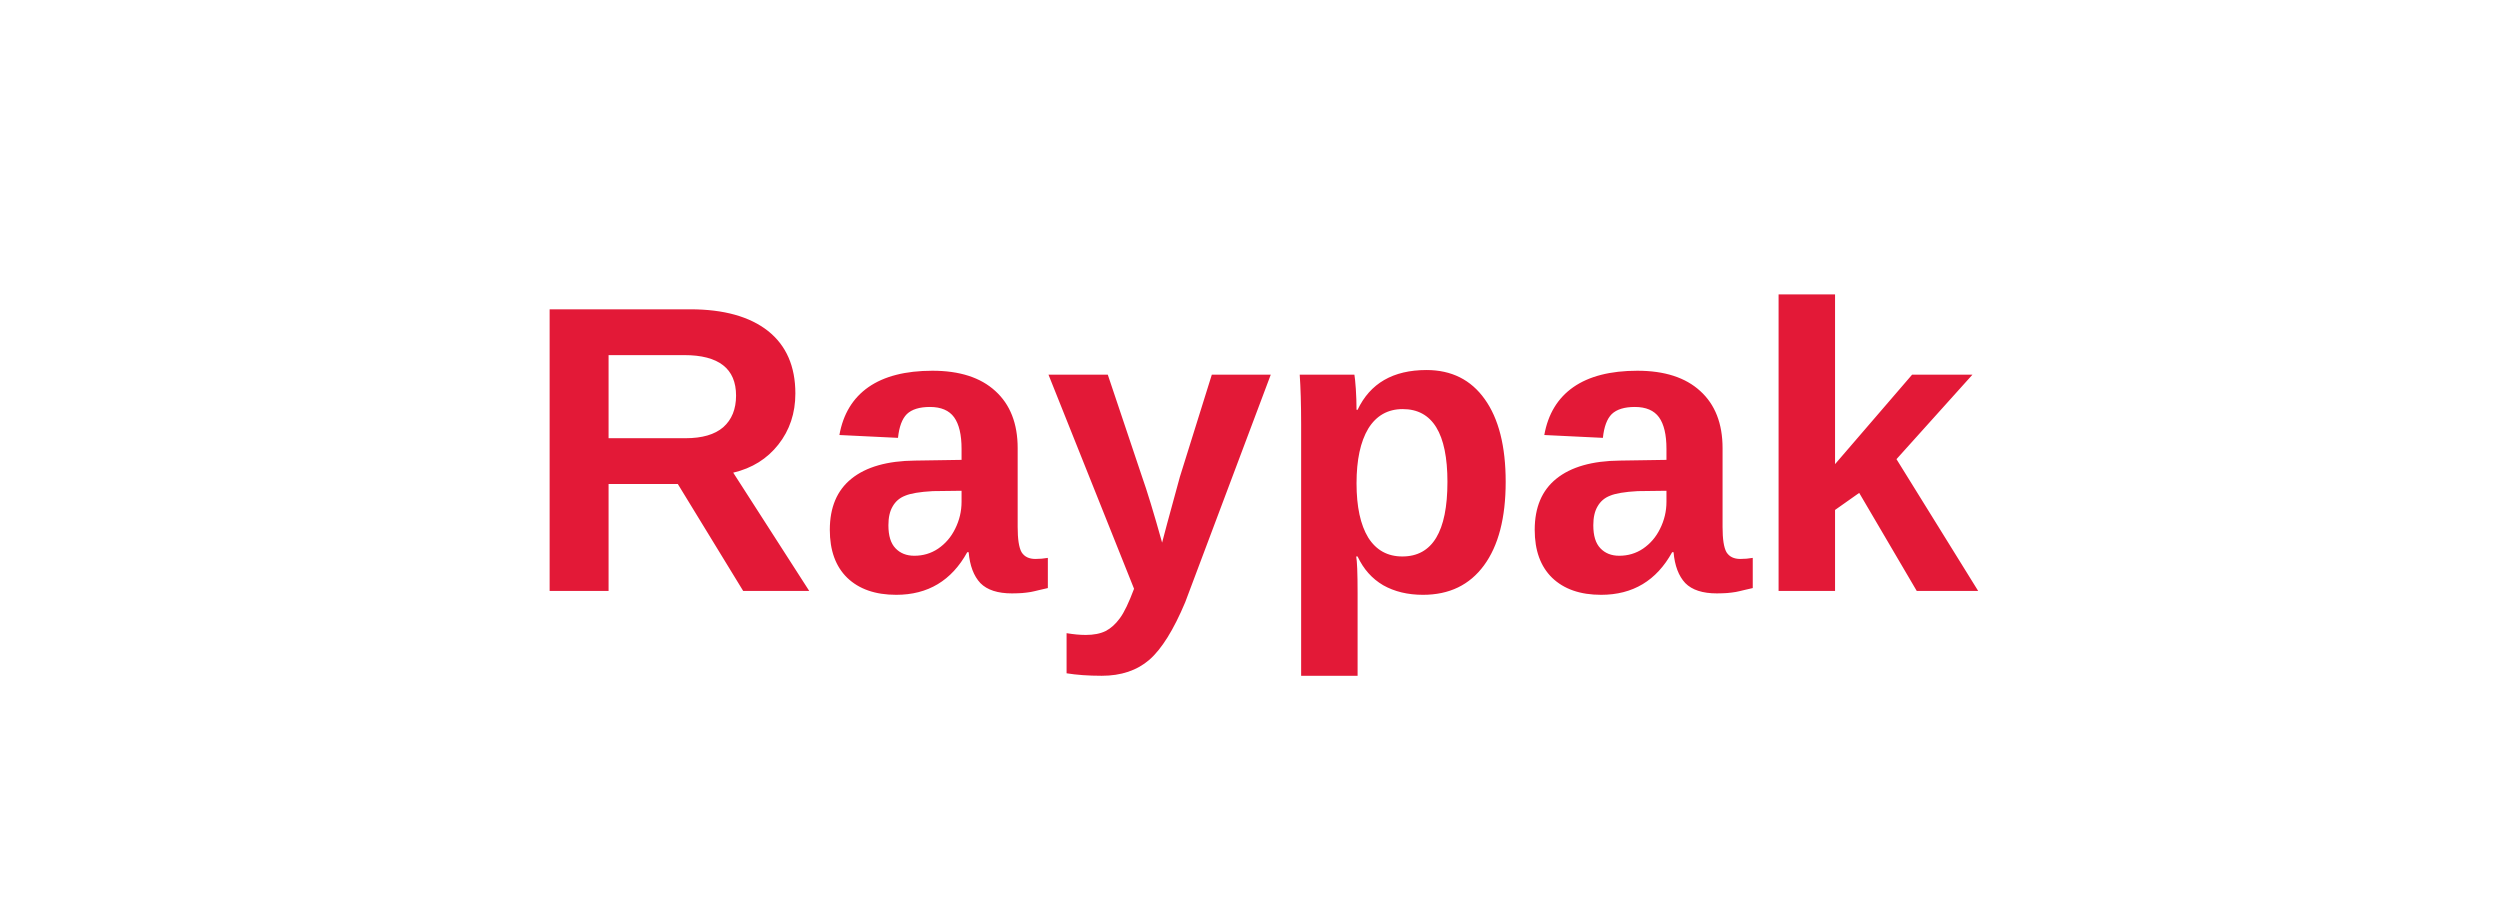
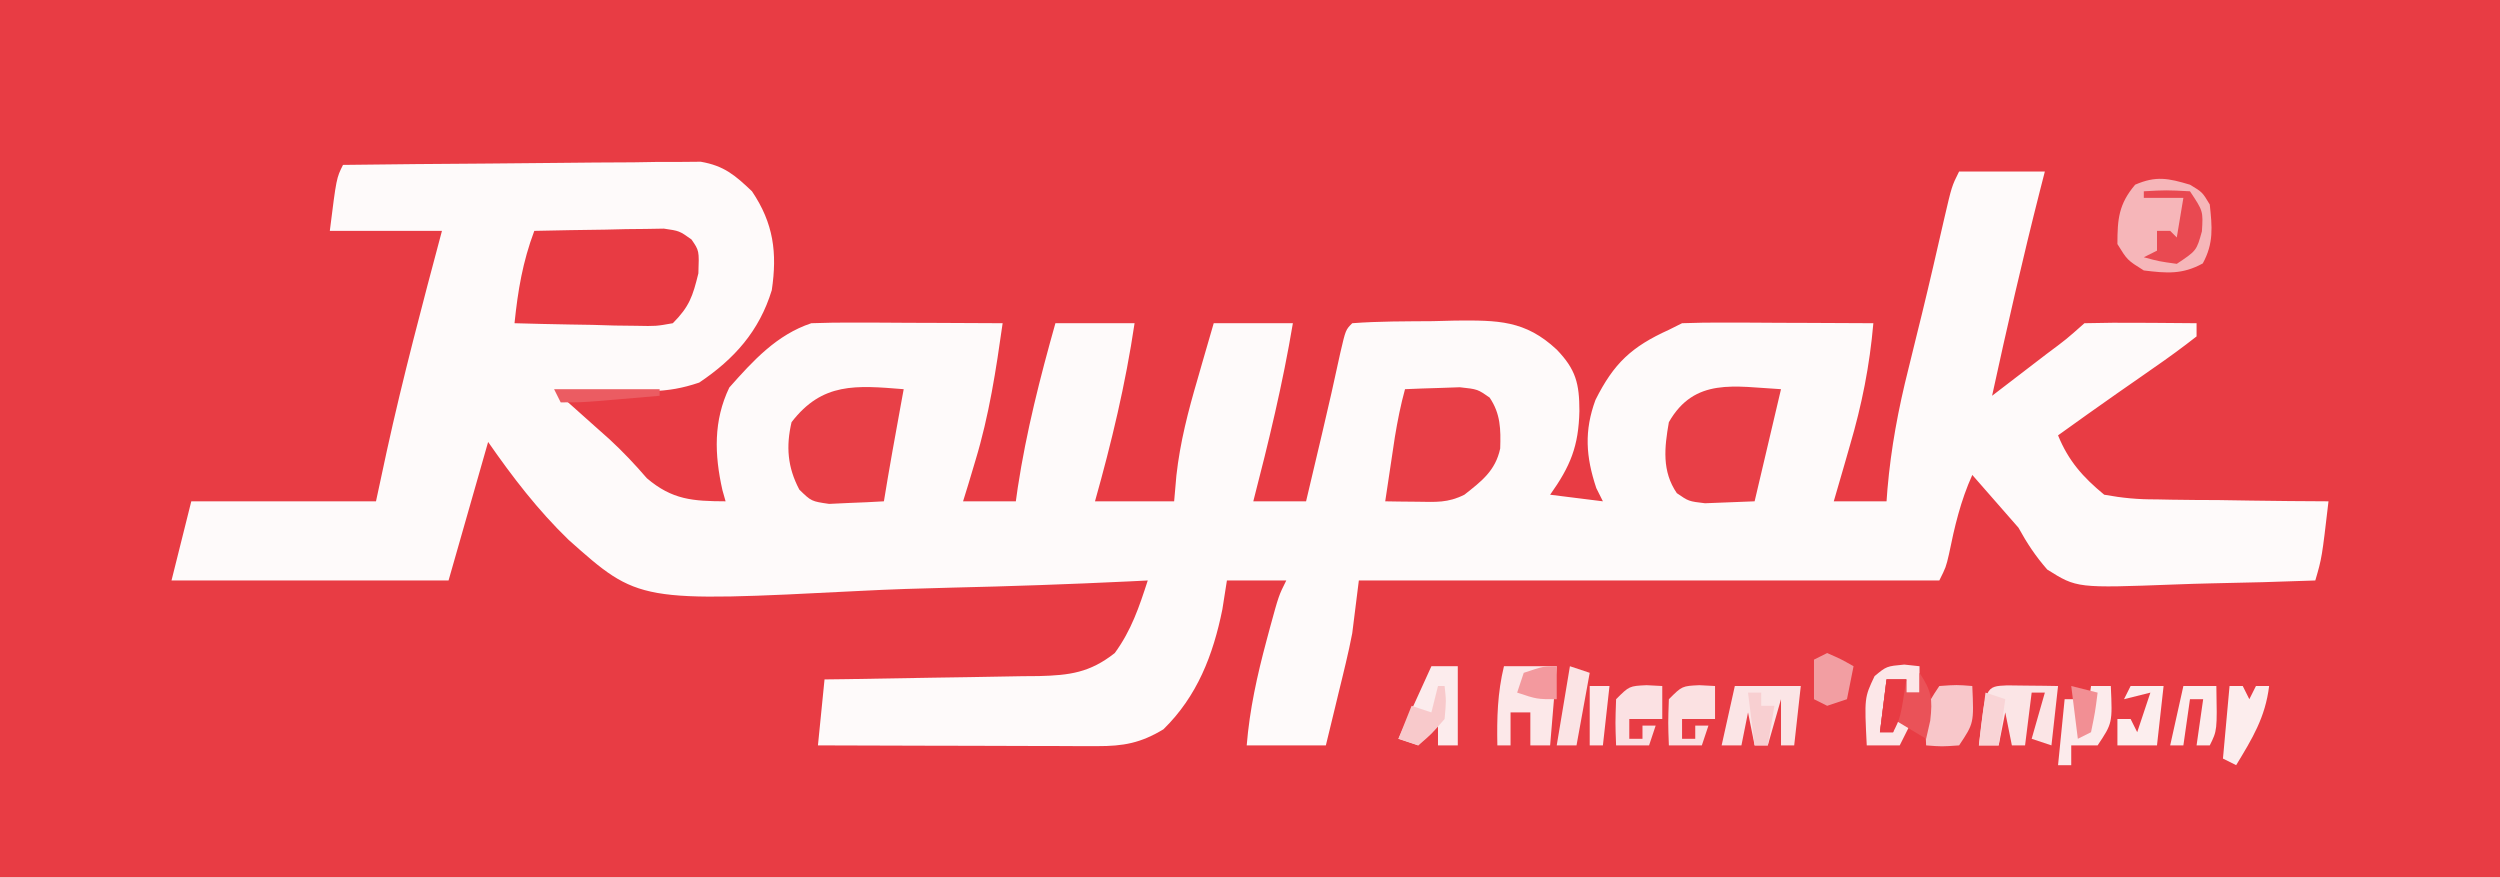
- <svg xmlns="http://www.w3.org/2000/svg" width="110" height="40" viewBox="0 0 110 40">
-   <text x="55" y="26" text-anchor="middle" font-family="Arial,sans-serif" font-weight="700" font-size="18" fill="#E31937">Raypak</text>
+ <svg xmlns="http://www.w3.org/2000/svg" version="1.1" width="379" height="133">
+   <path d="M0 0 C125.07 0 250.14 0 379 0 C379 43.89 379 87.78 379 133 C253.93 133 128.86 133 0 133 C0 89.11 0 45.22 0 0 Z " fill="#E83C44" transform="translate(0,0)" />
+   <path d="M0 0 C7.345 -0.093 14.691 -0.164 22.037 -0.207 C25.448 -0.228 28.859 -0.256 32.27 -0.302 C36.194 -0.354 40.118 -0.373 44.043 -0.391 C45.264 -0.411 46.485 -0.432 47.743 -0.453 C48.884 -0.453 50.025 -0.454 51.2 -0.454 C52.201 -0.463 53.203 -0.472 54.235 -0.481 C57.777 0.135 59.419 1.547 62 4 C65.272 8.852 65.849 13.315 65 19 C63.106 25.188 59.33 29.426 54 33 C51.341 33.886 49.519 34.18 46.77 34.316 C45.967 34.358 45.165 34.4 44.338 34.443 C43.505 34.483 42.671 34.522 41.812 34.562 C40.968 34.606 40.123 34.649 39.252 34.693 C37.168 34.799 35.084 34.9 33 35 C33.978 35.87 33.978 35.87 34.977 36.758 C35.851 37.539 36.725 38.32 37.625 39.125 C38.544 39.942 39.463 40.76 40.41 41.602 C42.457 43.497 44.249 45.394 46.062 47.5 C49.924 50.786 53.054 50.978 58 51 C57.841 50.441 57.683 49.881 57.52 49.305 C56.303 43.906 56.148 38.772 58.562 33.75 C62.185 29.663 65.744 25.752 71 24 C73.211 23.916 75.424 23.893 77.637 23.902 C78.935 23.906 80.234 23.909 81.572 23.912 C82.944 23.92 84.316 23.929 85.688 23.938 C87.071 23.943 88.454 23.947 89.838 23.951 C93.225 23.963 96.613 23.979 100 24 C99 31.079 97.95 37.966 95.875 44.812 C95.522 45.995 95.169 47.177 94.805 48.395 C94.539 49.254 94.274 50.114 94 51 C96.64 51 99.28 51 102 51 C102.098 50.308 102.196 49.616 102.297 48.902 C103.595 40.407 105.676 32.258 108 24 C111.96 24 115.92 24 120 24 C118.633 33.23 116.522 42.037 114 51 C117.96 51 121.92 51 126 51 C126.112 49.712 126.224 48.424 126.34 47.098 C126.902 42.037 128.13 37.313 129.562 32.438 C129.796 31.62 130.03 30.802 130.271 29.959 C130.841 27.971 131.42 25.985 132 24 C135.96 24 139.92 24 144 24 C142.477 33.139 140.317 42.038 138 51 C140.64 51 143.28 51 146 51 C146.626 48.354 147.251 45.708 147.875 43.062 C148.058 42.286 148.242 41.51 148.431 40.711 C149.388 36.648 150.318 32.583 151.188 28.5 C152 25 152 25 153 24 C157.055 23.69 161.123 23.721 165.188 23.688 C166.325 23.658 167.463 23.629 168.635 23.6 C175.055 23.551 179.211 23.525 184 28 C186.911 31.022 187.432 33.15 187.438 37.312 C187.316 42.659 186.072 45.679 183 50 C185.64 50.33 188.28 50.66 191 51 C190.67 50.34 190.34 49.68 190 49 C188.41 44.231 188.146 40.318 189.875 35.625 C192.657 30.061 195.363 27.553 201 25 C201.99 24.505 201.99 24.505 203 24 C205.178 23.914 207.359 23.893 209.539 23.902 C210.841 23.906 212.143 23.909 213.484 23.912 C214.865 23.92 216.245 23.929 217.625 23.938 C219.013 23.943 220.401 23.947 221.789 23.951 C225.193 23.963 228.596 23.979 232 24 C231.438 30.458 230.263 36.351 228.438 42.562 C228.204 43.38 227.97 44.198 227.729 45.041 C227.159 47.029 226.58 49.015 226 51 C228.64 51 231.28 51 234 51 C234.068 50.092 234.068 50.092 234.137 49.166 C234.675 42.915 235.781 37.015 237.312 30.938 C237.762 29.107 238.211 27.276 238.66 25.445 C238.885 24.538 239.109 23.631 239.34 22.696 C240.523 17.86 241.634 13.007 242.743 8.154 C243.89 3.22 243.89 3.22 245 1 C249.29 1 253.58 1 258 1 C257.758 1.946 257.515 2.892 257.266 3.867 C254.64 14.202 252.267 24.581 250 35 C252.147 33.355 254.292 31.709 256.438 30.062 C257.049 29.594 257.661 29.125 258.291 28.643 C261.25 26.443 261.25 26.443 264 24 C266.863 23.927 269.701 23.908 272.562 23.938 C273.369 23.942 274.175 23.947 275.006 23.951 C277.004 23.963 279.002 23.981 281 24 C281 24.66 281 25.32 281 26 C278.845 27.689 276.69 29.263 274.438 30.812 C273.828 31.239 273.219 31.665 272.592 32.104 C271.36 32.965 270.126 33.825 268.89 34.682 C265.908 36.762 262.955 38.882 260 41 C261.58 44.879 263.775 47.344 267 50 C269.837 50.507 272.094 50.723 274.926 50.707 C276.047 50.73 276.047 50.73 277.191 50.753 C279.565 50.796 281.938 50.805 284.312 50.812 C285.928 50.836 287.543 50.861 289.158 50.889 C293.106 50.951 297.052 50.984 301 51 C300 59.571 300 59.571 299 63 C293.717 63.199 288.435 63.343 283.149 63.439 C281.354 63.48 279.558 63.534 277.763 63.604 C262.855 64.166 262.855 64.166 258.362 61.342 C256.588 59.315 255.293 57.355 254 55 C253.269 54.165 252.538 53.329 251.785 52.469 C250.19 50.646 248.595 48.823 247 47 C245.23 50.92 244.317 54.82 243.465 59.012 C243 61 243 61 242 63 C212.96 63 183.92 63 154 63 C153.67 65.64 153.34 68.28 153 71 C152.707 72.506 152.389 74.008 152.027 75.5 C151.85 76.241 151.673 76.982 151.49 77.746 C151.308 78.49 151.125 79.234 150.938 80 C150.751 80.775 150.565 81.549 150.373 82.348 C149.919 84.233 149.46 86.116 149 88 C145.04 88 141.08 88 137 88 C137.445 82.545 138.585 77.406 140 72.125 C140.178 71.458 140.356 70.792 140.54 70.105 C141.86 65.28 141.86 65.28 143 63 C140.03 63 137.06 63 134 63 C133.773 64.444 133.546 65.888 133.312 67.375 C131.916 74.299 129.485 80.575 124.375 85.562 C120.921 87.653 118.301 88.124 114.345 88.114 C113.404 88.113 112.463 88.113 111.494 88.113 C110.482 88.108 109.469 88.103 108.426 88.098 C107.387 88.096 106.348 88.095 105.277 88.093 C101.956 88.088 98.634 88.075 95.312 88.062 C93.062 88.057 90.811 88.053 88.561 88.049 C83.04 88.038 77.52 88.021 72 88 C72.33 84.7 72.66 81.4 73 78 C74.155 77.985 75.31 77.971 76.501 77.956 C80.797 77.898 85.092 77.82 89.388 77.738 C91.245 77.704 93.103 77.676 94.96 77.654 C97.634 77.62 100.307 77.568 102.98 77.512 C103.808 77.505 104.635 77.499 105.487 77.492 C110.131 77.375 113.22 76.986 117 74 C119.514 70.555 120.694 67.03 122 63 C121.057 63.047 120.114 63.093 119.142 63.141 C110.159 63.571 101.178 63.884 92.187 64.088 C87.566 64.197 82.953 64.343 78.337 64.584 C44.817 66.289 44.817 66.289 34.192 56.834 C29.543 52.337 25.686 47.307 22 42 C20.02 48.93 18.04 55.86 16 63 C2.14 63 -11.72 63 -26 63 C-25.01 59.04 -24.02 55.08 -23 51 C-13.76 51 -4.52 51 5 51 C5.804 47.257 5.804 47.257 6.625 43.438 C9.082 32.206 12.041 21.108 15 10 C9.39 10 3.78 10 -2 10 C-1 2 -1 2 0 0 Z " fill="#FEFAFA" transform="translate(52,25)" />
+   <path d="M0 0 C3.604 -0.087 7.208 -0.14 10.812 -0.188 C12.349 -0.225 12.349 -0.225 13.916 -0.264 C15.39 -0.278 15.39 -0.278 16.895 -0.293 C18.253 -0.317 18.253 -0.317 19.64 -0.341 C22 0 22 0 23.827 1.303 C25 3 25 3 24.875 6.438 C24.014 9.945 23.501 11.485 21 14 C18.456 14.454 18.456 14.454 15.457 14.391 C14.384 14.378 13.311 14.365 12.205 14.352 C11.086 14.318 9.966 14.285 8.812 14.25 C7.681 14.232 6.55 14.214 5.385 14.195 C2.589 14.148 -0.205 14.082 -3 14 C-2.486 9.031 -1.766 4.71 0 0 Z " fill="#E83B43" transform="translate(81,35)" />
+   <path d="M0 0 C1.77 -0.081 3.541 -0.139 5.312 -0.188 C6.299 -0.222 7.285 -0.257 8.301 -0.293 C11 0 11 0 12.824 1.27 C14.492 3.724 14.526 6.087 14.43 8.996 C13.709 12.359 11.618 13.943 9 16 C6.475 17.262 4.688 17.099 1.875 17.062 C0.965 17.053 0.055 17.044 -0.883 17.035 C-1.931 17.018 -1.931 17.018 -3 17 C-2.69 14.916 -2.377 12.833 -2.062 10.75 C-1.888 9.59 -1.714 8.43 -1.535 7.234 C-1.127 4.769 -0.661 2.406 0 0 Z " fill="#E83F47" transform="translate(213,59)" />
+   <path d="M0 0 C-0.133 0.724 -0.266 1.449 -0.402 2.195 C-1.303 7.125 -2.198 12.053 -3 17 C-4.769 17.108 -6.541 17.186 -8.312 17.25 C-9.299 17.296 -10.285 17.343 -11.301 17.391 C-14 17 -14 17 -15.82 15.23 C-17.615 11.836 -17.86 8.679 -17 5 C-12.322 -1.068 -7.247 -0.58 0 0 Z " fill="#E84047" transform="translate(137,59)" />
+   <path d="M0 0 C-1.32 5.61 -2.64 11.22 -4 17 C-5.588 17.062 -7.176 17.124 -8.812 17.188 C-10.152 17.24 -10.152 17.24 -11.52 17.293 C-14 17 -14 17 -15.793 15.762 C-18.074 12.432 -17.674 8.85 -17 5 C-13.101 -1.824 -7.006 -0.385 0 0 Z " fill="#E83F47" transform="translate(270,59)" />
+   <path d="M0 0 C1.875 1.125 1.875 1.125 3 3 C3.365 6.409 3.614 8.88 1.938 11.938 C-1.165 13.639 -3.538 13.425 -7 13 C-9.5 11.438 -9.5 11.438 -11 9 C-11 5.188 -10.801 2.949 -8.312 0 C-5.128 -1.377 -3.291 -0.98 0 0 Z " fill="#F6B6B9" transform="translate(332,28)" />
+   <path d="M0 0 C2.64 0 5.28 0 8 0 C7.67 3.96 7.34 7.92 7 12 C6.01 12 5.02 12 4 12 C4 10.35 4 8.7 4 7 C3.01 7 2.02 7 1 7 C1 8.65 1 10.3 1 12 C0.34 12 -0.32 12 -1 12 C-1.082 7.839 -0.982 4.053 0 0 Z " fill="#FCE8E9" transform="translate(228,101)" />
+   <path d="M0 0 C3.3 0 6.6 0 10 0 C9.67 2.97 9.34 5.94 9 9 C8.34 9 7.68 9 7 9 C7 6.69 7 4.38 7 2 C6.34 4.31 5.68 6.62 5 9 C4.34 9 3.68 9 3 9 C2.67 7.35 2.34 5.7 2 4 C1.67 5.65 1.34 7.3 1 9 C0.01 9 -0.98 9 -2 9 C-1.34 6.03 -0.68 3.06 0 0 Z " fill="#FBE5E6" transform="translate(263,104)" />
+   <path d="M0 0 C1.32 0 2.64 0 4 0 C4 3.96 4 7.92 4 12 C3.01 12 2.02 12 1 12 C1 11.01 1 10.02 1 9 C0.01 9.99 -0.98 10.98 -2 12 C-2.99 11.67 -3.98 11.34 -5 11 C-3.35 7.37 -1.7 3.74 0 0 Z " fill="#FCECED" transform="translate(217,101)" />
+   <path d="M0 0 C1.375 0.017 1.375 0.017 2.777 0.035 C3.696 0.044 4.616 0.053 5.562 0.062 C6.273 0.074 6.983 0.086 7.715 0.098 C7.385 3.068 7.055 6.038 6.715 9.098 C5.725 8.768 4.735 8.438 3.715 8.098 C4.375 5.788 5.035 3.478 5.715 1.098 C5.055 1.098 4.395 1.098 3.715 1.098 C3.385 3.738 3.055 6.378 2.715 9.098 C2.055 9.098 1.395 9.098 0.715 9.098 C0.385 7.448 0.055 5.798 -0.285 4.098 C-0.615 5.748 -0.945 7.398 -1.285 9.098 C-2.275 9.098 -3.265 9.098 -4.285 9.098 C-3.29 0.141 -3.29 0.141 0 0 Z " fill="#FBE5E6" transform="translate(304.2852,103.9023)" />
+   <path d="M0 0 C2.625 -0.188 2.625 -0.188 5 0 C5.25 5.625 5.25 5.625 3 9 C0.375 9.188 0.375 9.188 -2 9 C-2.25 3.375 -2.25 3.375 0 0 Z " fill="#F8C7CA" transform="translate(294,104)" />
+   <path d="M0 0 C0.763 0.083 1.526 0.165 2.312 0.25 C2.312 1.57 2.312 2.89 2.312 4.25 C1.653 4.25 0.993 4.25 0.312 4.25 C0.312 3.59 0.312 2.93 0.312 2.25 C-0.677 2.25 -1.667 2.25 -2.688 2.25 C-3.018 4.89 -3.348 7.53 -3.688 10.25 C-3.027 10.25 -2.368 10.25 -1.688 10.25 C-1.688 9.59 -1.688 8.93 -1.688 8.25 C-0.698 8.25 0.292 8.25 1.312 8.25 C0.652 9.57 -0.007 10.89 -0.688 12.25 C-2.337 12.25 -3.987 12.25 -5.688 12.25 C-6.049 5.012 -6.049 5.012 -4.5 1.75 C-2.688 0.25 -2.688 0.25 0 0 Z " fill="#FCE7E8" transform="translate(288.6875,100.75)" />
+   <path d="M0 0 C0.784 0.041 1.567 0.083 2.375 0.125 C2.375 1.775 2.375 3.425 2.375 5.125 C0.725 5.125 -0.925 5.125 -2.625 5.125 C-2.625 6.115 -2.625 7.105 -2.625 8.125 C-1.965 8.125 -1.305 8.125 -0.625 8.125 C-0.625 7.465 -0.625 6.805 -0.625 6.125 C0.035 6.125 0.695 6.125 1.375 6.125 C1.045 7.115 0.715 8.105 0.375 9.125 C-1.275 9.125 -2.925 9.125 -4.625 9.125 C-4.75 5.75 -4.75 5.75 -4.625 2.125 C-2.625 0.125 -2.625 0.125 0 0 Z " fill="#FBE1E2" transform="translate(257.625,103.875)" />
+   <path d="M0 0 C0.784 0.041 1.567 0.083 2.375 0.125 C2.375 1.775 2.375 3.425 2.375 5.125 C0.725 5.125 -0.925 5.125 -2.625 5.125 C-2.625 6.115 -2.625 7.105 -2.625 8.125 C-1.965 8.125 -1.305 8.125 -0.625 8.125 C-0.625 7.465 -0.625 6.805 -0.625 6.125 C0.035 6.125 0.695 6.125 1.375 6.125 C1.045 7.115 0.715 8.105 0.375 9.125 C-1.275 9.125 -2.925 9.125 -4.625 9.125 C-4.75 5.75 -4.75 5.75 -4.625 2.125 C-2.625 0.125 -2.625 0.125 0 0 Z " fill="#FBE1E3" transform="translate(249.625,103.875)" />
+   <path d="M0 0 C3.375 -0.188 3.375 -0.188 7 0 C9 3 9 3 8.812 6.062 C8 9 8 9 5 11 C2.312 10.625 2.312 10.625 0 10 C0.66 9.67 1.32 9.34 2 9 C2 8.01 2 7.02 2 6 C2.66 6 3.32 6 4 6 C4.33 6.33 4.66 6.66 5 7 C5.33 5.02 5.66 3.04 6 1 C4.02 1 2.04 1 0 1 C0 0.67 0 0.34 0 0 Z " fill="#E94951" transform="translate(325,29)" />
+   <path d="M0 0 C0.99 0 1.98 0 3 0 C3.25 5.625 3.25 5.625 1 9 C-0.32 9 -1.64 9 -3 9 C-3 9.99 -3 10.98 -3 12 C-3.66 12 -4.32 12 -5 12 C-4.67 8.7 -4.34 5.4 -4 2 C-3.34 2 -2.68 2 -2 2 C-1.67 3.65 -1.34 5.3 -1 7 C-0.67 4.69 -0.34 2.38 0 0 Z " fill="#FCEBEC" transform="translate(317,104)" />
+   <path d="M0 0 C1.804 2.759 2.013 3.89 1.625 7.25 C1.419 8.158 1.212 9.065 1 10 C-0.65 9.01 -2.3 8.02 -4 7 C-4 7.66 -4 8.32 -4 9 C-4.66 9 -5.32 9 -6 9 C-5.67 6.36 -5.34 3.72 -5 1 C-4.01 1 -3.02 1 -2 1 C-2 1.66 -2 2.32 -2 3 C-1.34 3 -0.68 3 0 3 C0 2.01 0 1.02 0 0 Z " fill="#EA5258" transform="translate(291,102)" />
+   <path d="M0 0 C0.66 0 1.32 0 2 0 C2.33 0.66 2.66 1.32 3 2 C3.33 1.34 3.66 0.68 4 0 C4.66 0 5.32 0 6 0 C5.424 4.755 3.449 7.97 1 12 C0.34 11.67 -0.32 11.34 -1 11 C-0.67 7.37 -0.34 3.74 0 0 Z " fill="#FCEDED" transform="translate(338,104)" />
+   <path d="M0 0 C1.65 0 3.3 0 5 0 C5.125 6.75 5.125 6.75 4 9 C3.34 9 2.68 9 2 9 C2.33 6.69 2.66 4.38 3 2 C2.34 2 1.68 2 1 2 C0.67 4.31 0.34 6.62 0 9 C-0.66 9 -1.32 9 -2 9 C-1.34 6.03 -0.68 3.06 0 0 Z " fill="#FCEDED" transform="translate(331,104)" />
+   <path d="M0 0 C1.65 0 3.3 0 5 0 C4.67 2.97 4.34 5.94 4 9 C2.02 9 0.04 9 -2 9 C-2 7.68 -2 6.36 -2 5 C-1.34 5 -0.68 5 0 5 C0.33 5.66 0.66 6.32 1 7 C1.66 5.02 2.32 3.04 3 1 C1.68 1.33 0.36 1.66 -1 2 C-0.67 1.34 -0.34 0.68 0 0 Z " fill="#FCEEEE" transform="translate(323,104)" />
+   <path d="M0 0 C2.125 0.938 2.125 0.938 4 2 C3.67 3.65 3.34 5.3 3 7 C2.01 7.33 1.02 7.66 0 8 C-0.66 7.67 -1.32 7.34 -2 7 C-2 5.02 -2 3.04 -2 1 C-1.34 0.67 -0.68 0.34 0 0 Z " fill="#F29EA2" transform="translate(277,99)" />
+   <path d="M0 0 C0.99 0.33 1.98 0.66 3 1 C2.34 4.63 1.68 8.26 1 12 C0.01 12 -0.98 12 -2 12 C-1.34 8.04 -0.68 4.08 0 0 Z " fill="#FBE4E5" transform="translate(238,101)" />
+   <path d="M0 0 C0.33 0 0.66 0 1 0 C1.25 2.25 1.25 2.25 1 5 C-1 7.312 -1 7.312 -3 9 C-3.99 8.67 -4.98 8.34 -6 8 C-5.34 6.35 -4.68 4.7 -4 3 C-3.01 3.33 -2.02 3.66 -1 4 C-0.67 2.68 -0.34 1.36 0 0 Z " fill="#F8C9CB" transform="translate(218,104)" />
+   <path d="M0 0 C0.99 0 1.98 0 3 0 C2.125 5.75 2.125 5.75 1 8 C0.34 8 -0.32 8 -1 8 C-0.67 5.36 -0.34 2.72 0 0 Z " fill="#E83B43" transform="translate(286,103)" />
+   <path d="M0 0 C0.99 0 1.98 0 3 0 C2.67 2.97 2.34 5.94 2 9 C1.34 9 0.68 9 0 9 C0 6.03 0 3.06 0 0 Z " fill="#FCE8E9" transform="translate(241,104)" />
+   <path d="M0 0 C1.32 0.33 2.64 0.66 4 1 C3.625 3.938 3.625 3.938 3 7 C2.01 7.495 2.01 7.495 1 8 C0.67 5.36 0.34 2.72 0 0 Z " fill="#F28F94" transform="translate(314,104)" />
+   <path d="M0 0 C0 1.65 0 3.3 0 5 C-3 5 -3 5 -6 4 C-5.67 3.01 -5.34 2.02 -5 1 C-2 0 -2 0 0 0 Z " fill="#F3999E" transform="translate(236,101)" />
+   <path d="M0 0 C5.28 0 10.56 0 16 0 C16 0.33 16 0.66 16 1 C14.063 1.168 12.125 1.335 10.188 1.5 C8.569 1.639 8.569 1.639 6.918 1.781 C4 2 4 2 1 2 C0.67 1.34 0.34 0.68 0 0 Z " fill="#EB5C62" transform="translate(84,59)" />
+   <path d="M0 0 C0.99 0.33 1.98 0.66 3 1 C2.67 3.31 2.34 5.62 2 8 C1.01 8 0.02 8 -1 8 C-0.67 5.36 -0.34 2.72 0 0 Z " fill="#F9D4D6" transform="translate(301,105)" />
+   <path d="M0 0 C0.66 0 1.32 0 2 0 C2 0.66 2 1.32 2 2 C2.66 2 3.32 2 4 2 C3.67 3.98 3.34 5.96 3 8 C2.34 8 1.68 8 1 8 C0.67 5.36 0.34 2.72 0 0 Z " fill="#F8CFD1" transform="translate(265,105)" />
</svg>
